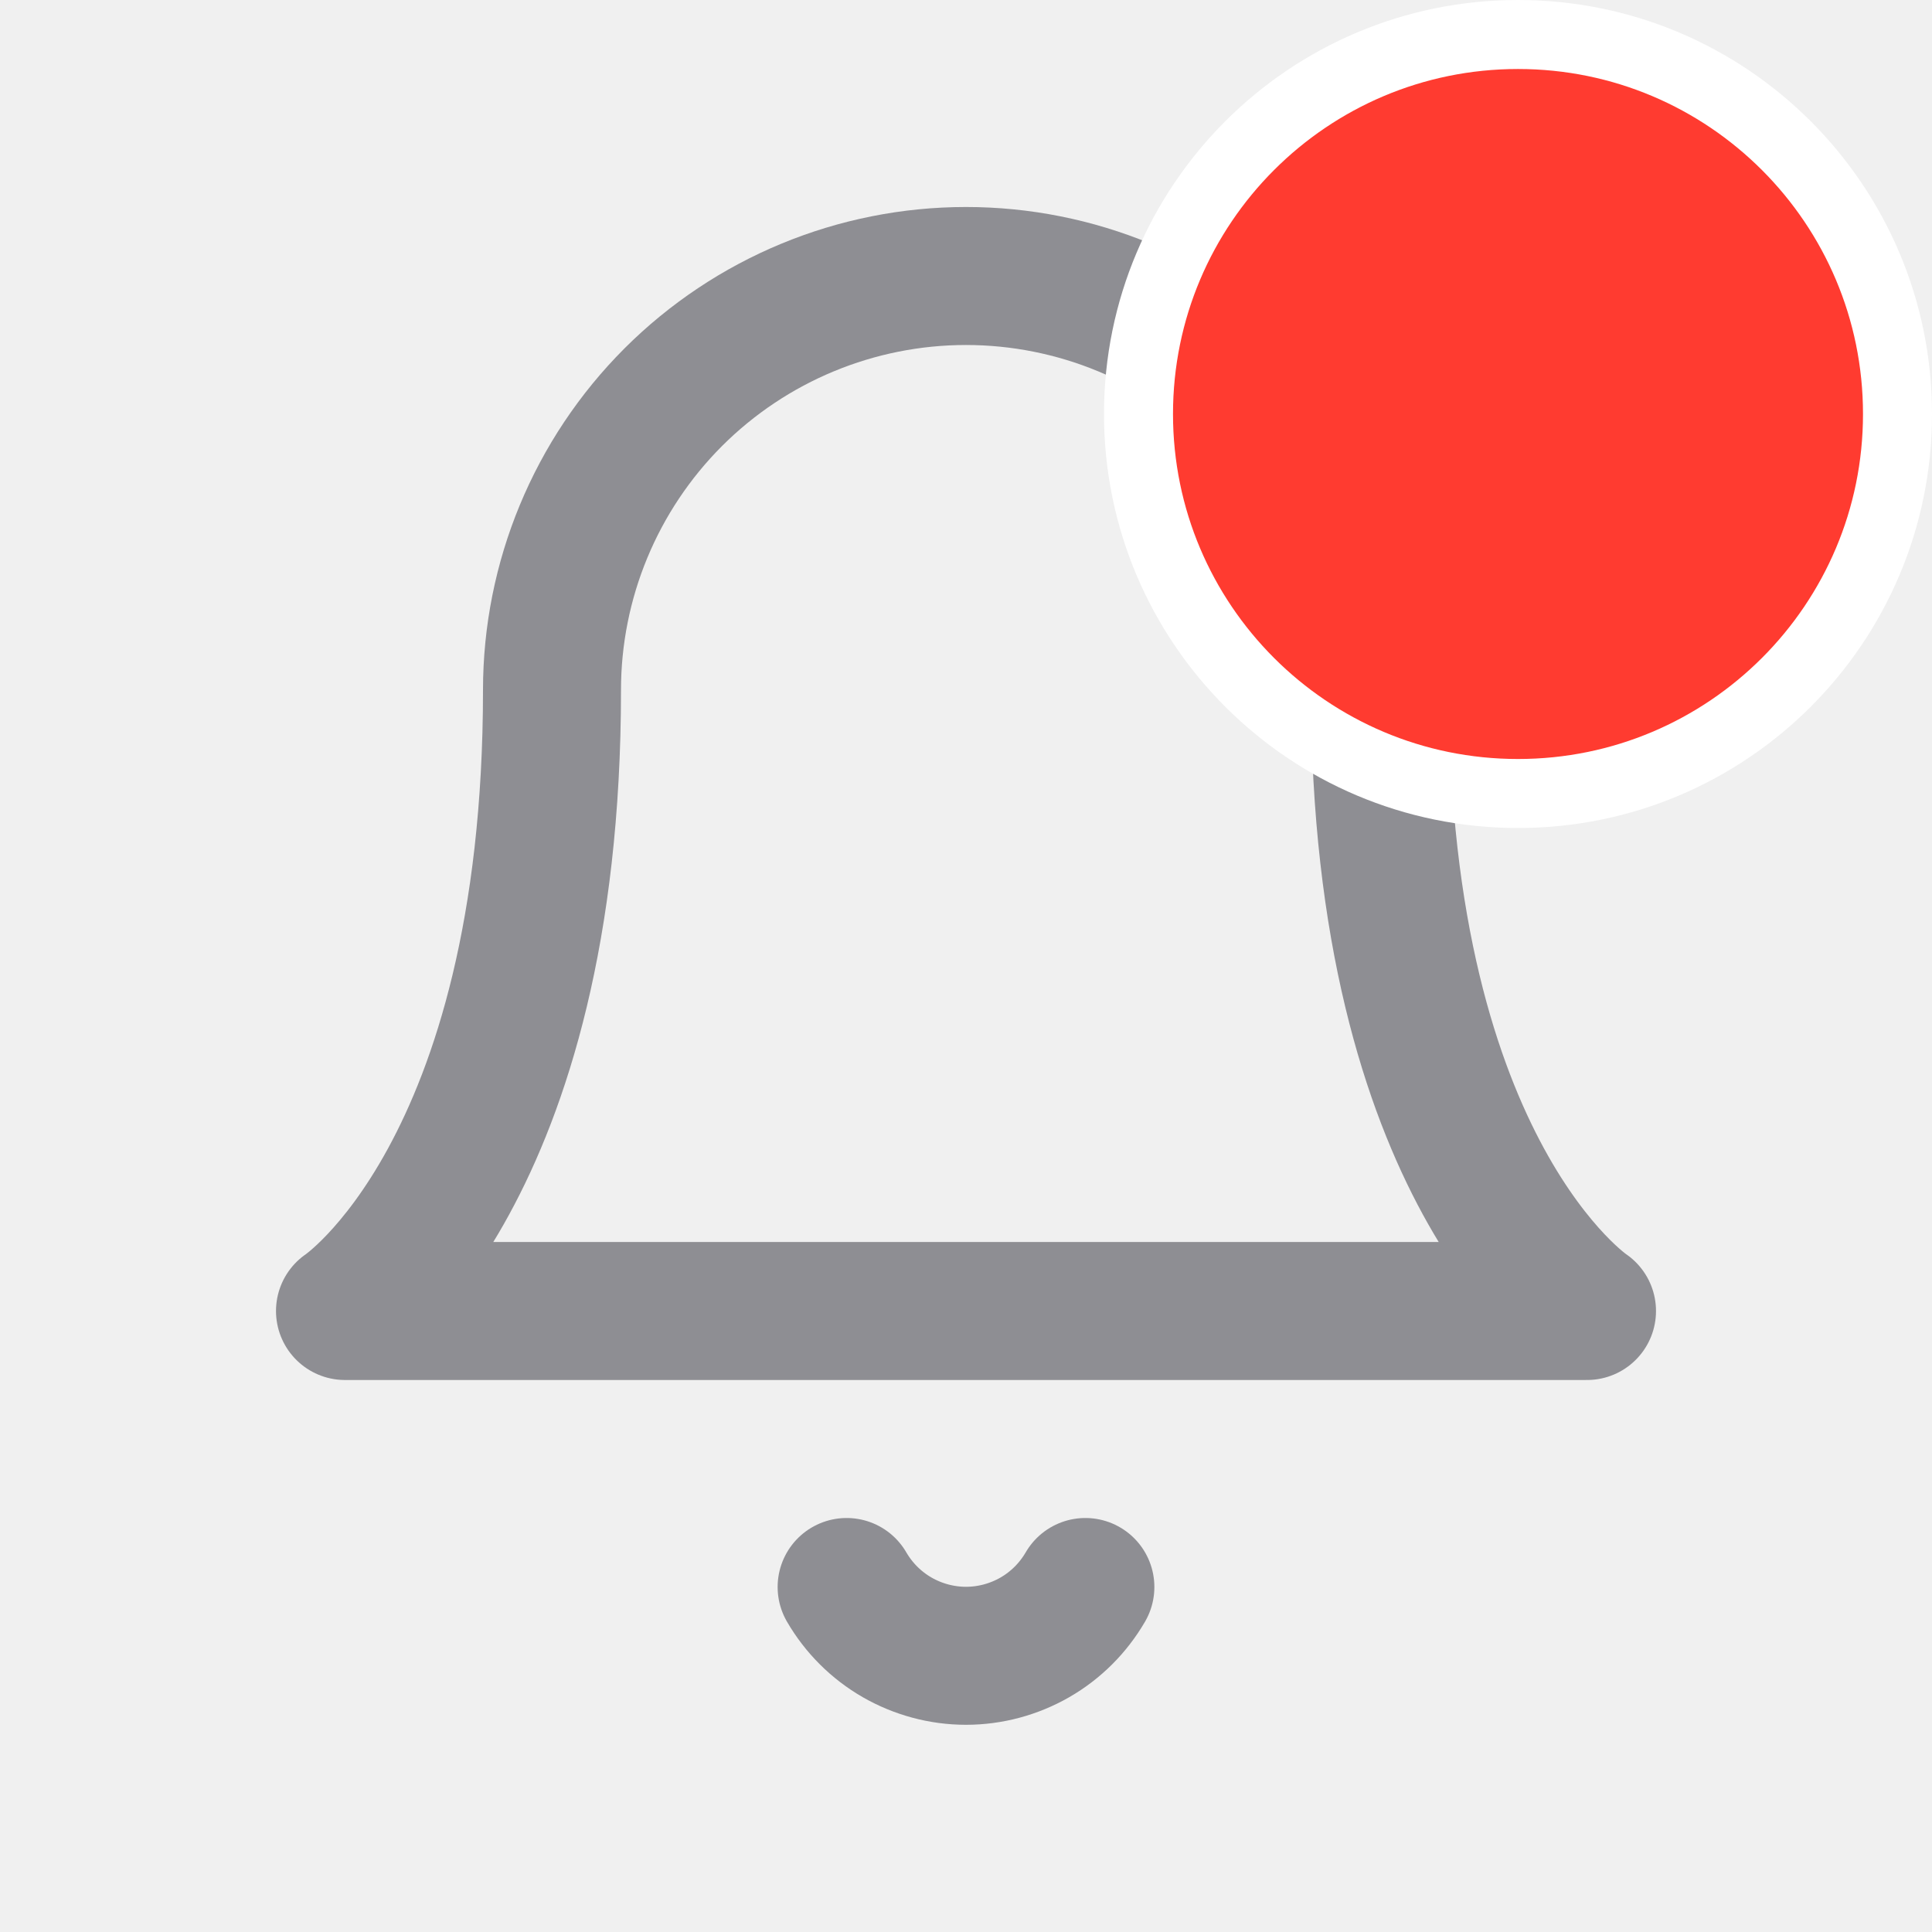
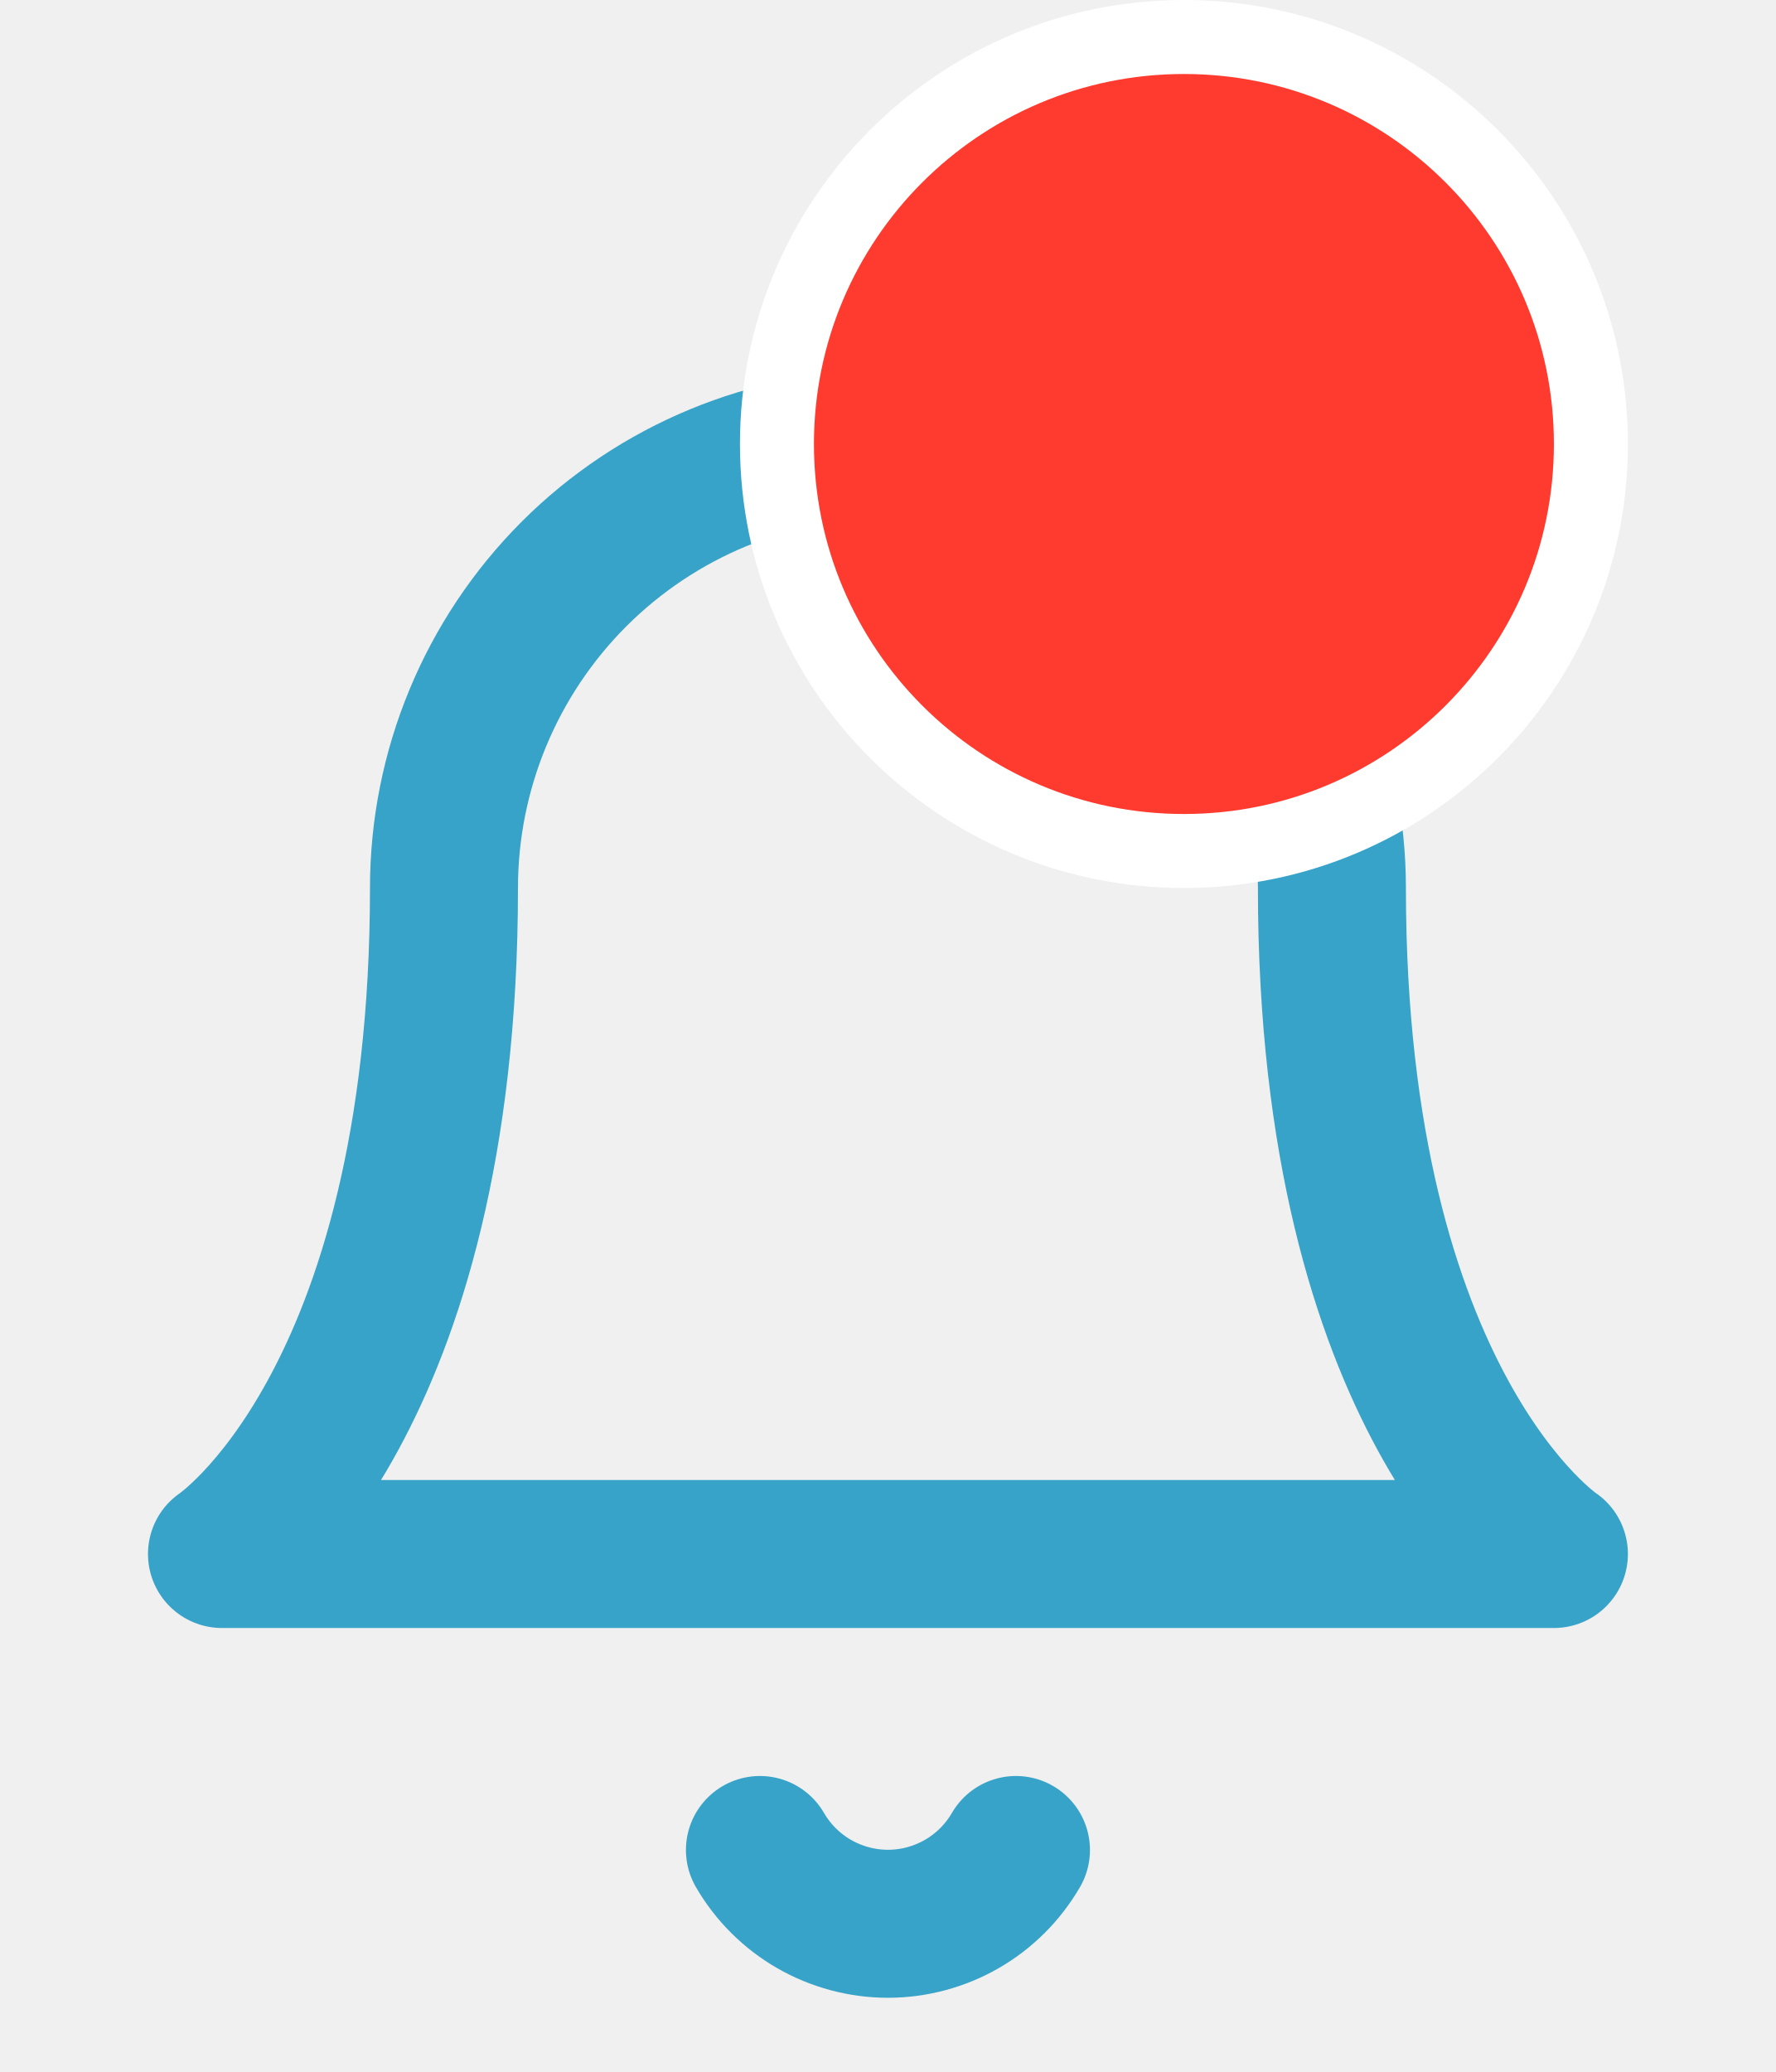
- <svg xmlns="http://www.w3.org/2000/svg" width="28" height="28" viewBox="0 0 28 28" fill="none">
-   <path d="M20 10C20 8.409 19.368 6.883 18.243 5.757C17.117 4.632 15.591 4 14 4C12.409 4 10.883 4.632 9.757 5.757C8.632 6.883 8 8.409 8 10C8 17 5 19 5 19H23C23 19 20 17 20 10Z" stroke="#8E8E93" stroke-width="2" stroke-linecap="round" stroke-linejoin="round" />
-   <path d="M15.73 23C15.554 23.303 15.302 23.555 14.998 23.73C14.695 23.904 14.35 23.997 14 23.997C13.65 23.997 13.305 23.904 13.002 23.73C12.698 23.555 12.446 23.303 12.27 23" stroke="#8E8E93" stroke-width="2" stroke-linecap="round" stroke-linejoin="round" />
-   <circle cx="22" cy="6" r="5.5" fill="#FF3B30" stroke="white" />
+ <svg xmlns="http://www.w3.org/2000/svg" width="24" height="28" viewBox="0 0 24 28" fill="none">
+   <path d="M18 12C18 10.409 17.368 8.883 16.243 7.757C15.117 6.632 13.591 6 12 6C10.409 6 8.883 6.632 7.757 7.757C6.632 8.883 6 10.409 6 12C6 19 3 21 3 21H21C21 21 18 19 18 12Z" stroke="#37A3C8" stroke-width="2" stroke-linecap="round" stroke-linejoin="round" />
+   <path d="M13.73 25C13.554 25.303 13.302 25.555 12.998 25.73C12.695 25.904 12.35 25.997 12 25.997C11.65 25.997 11.305 25.904 11.002 25.73C10.698 25.555 10.446 25.303 10.27 25" stroke="#37A3C8" stroke-width="2" stroke-linecap="round" stroke-linejoin="round" />
+   <circle cx="16" cy="6" r="5.5" fill="#FF3B30" stroke="white" />
</svg>
